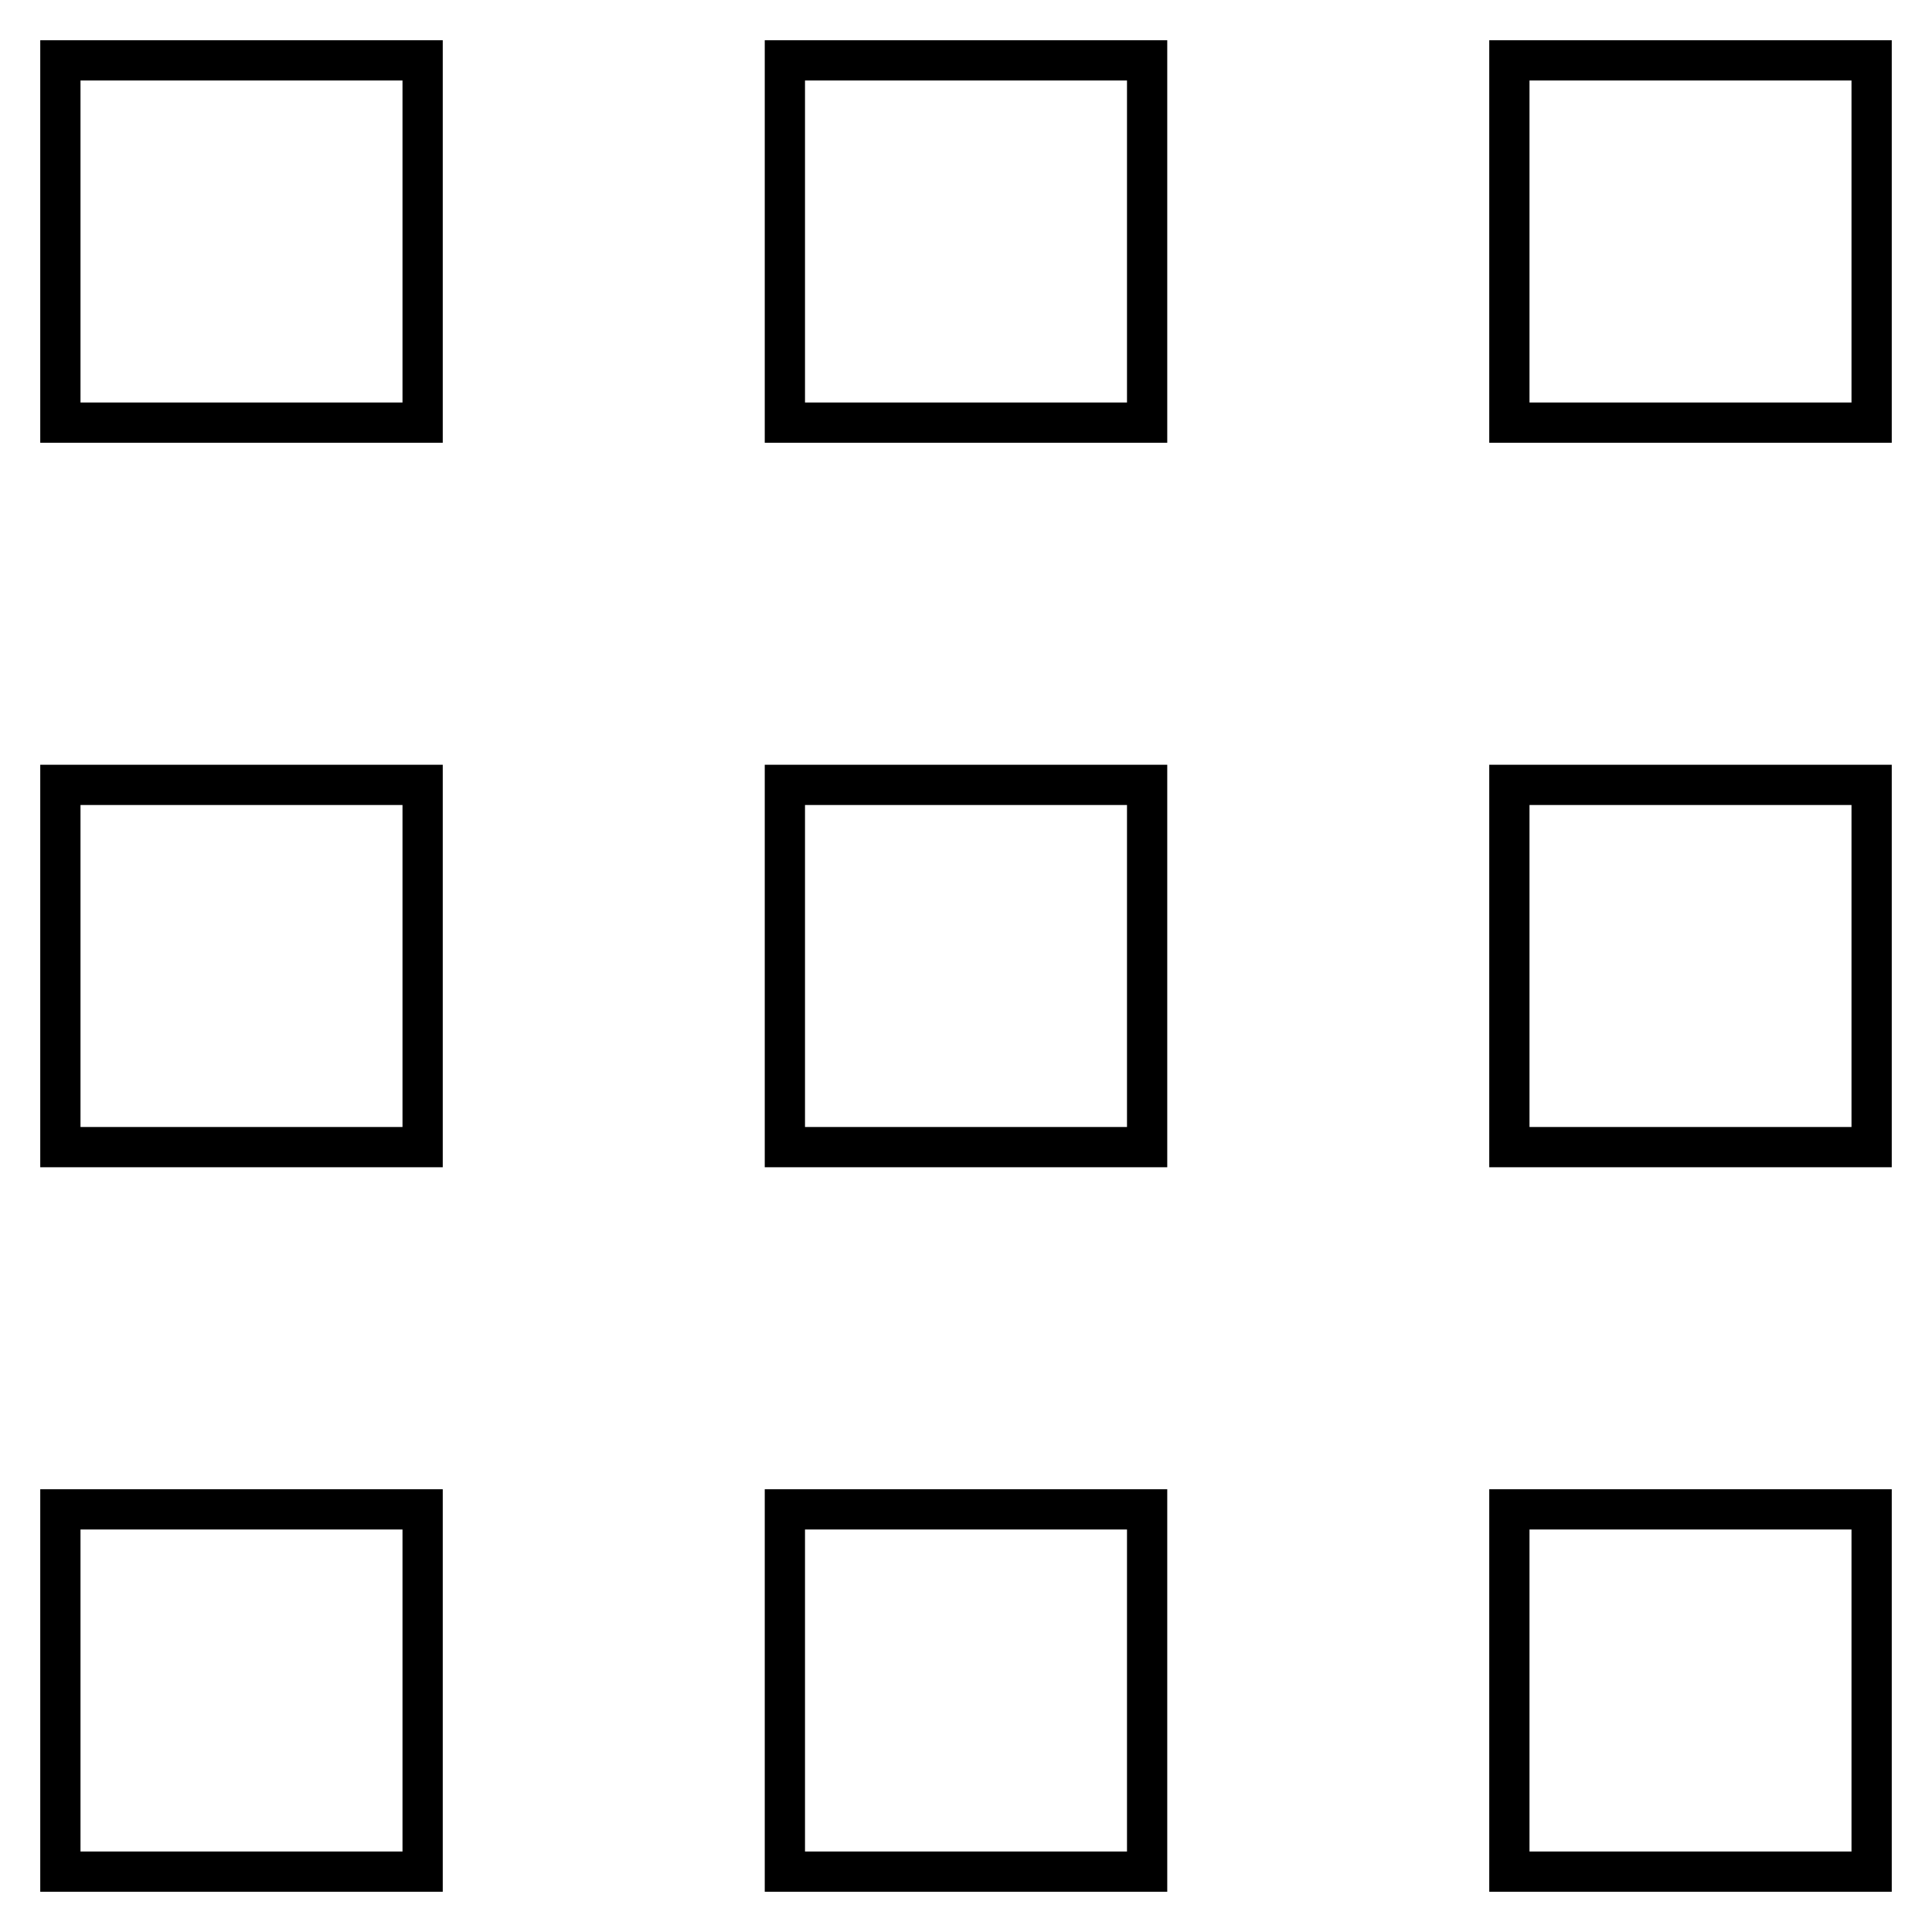
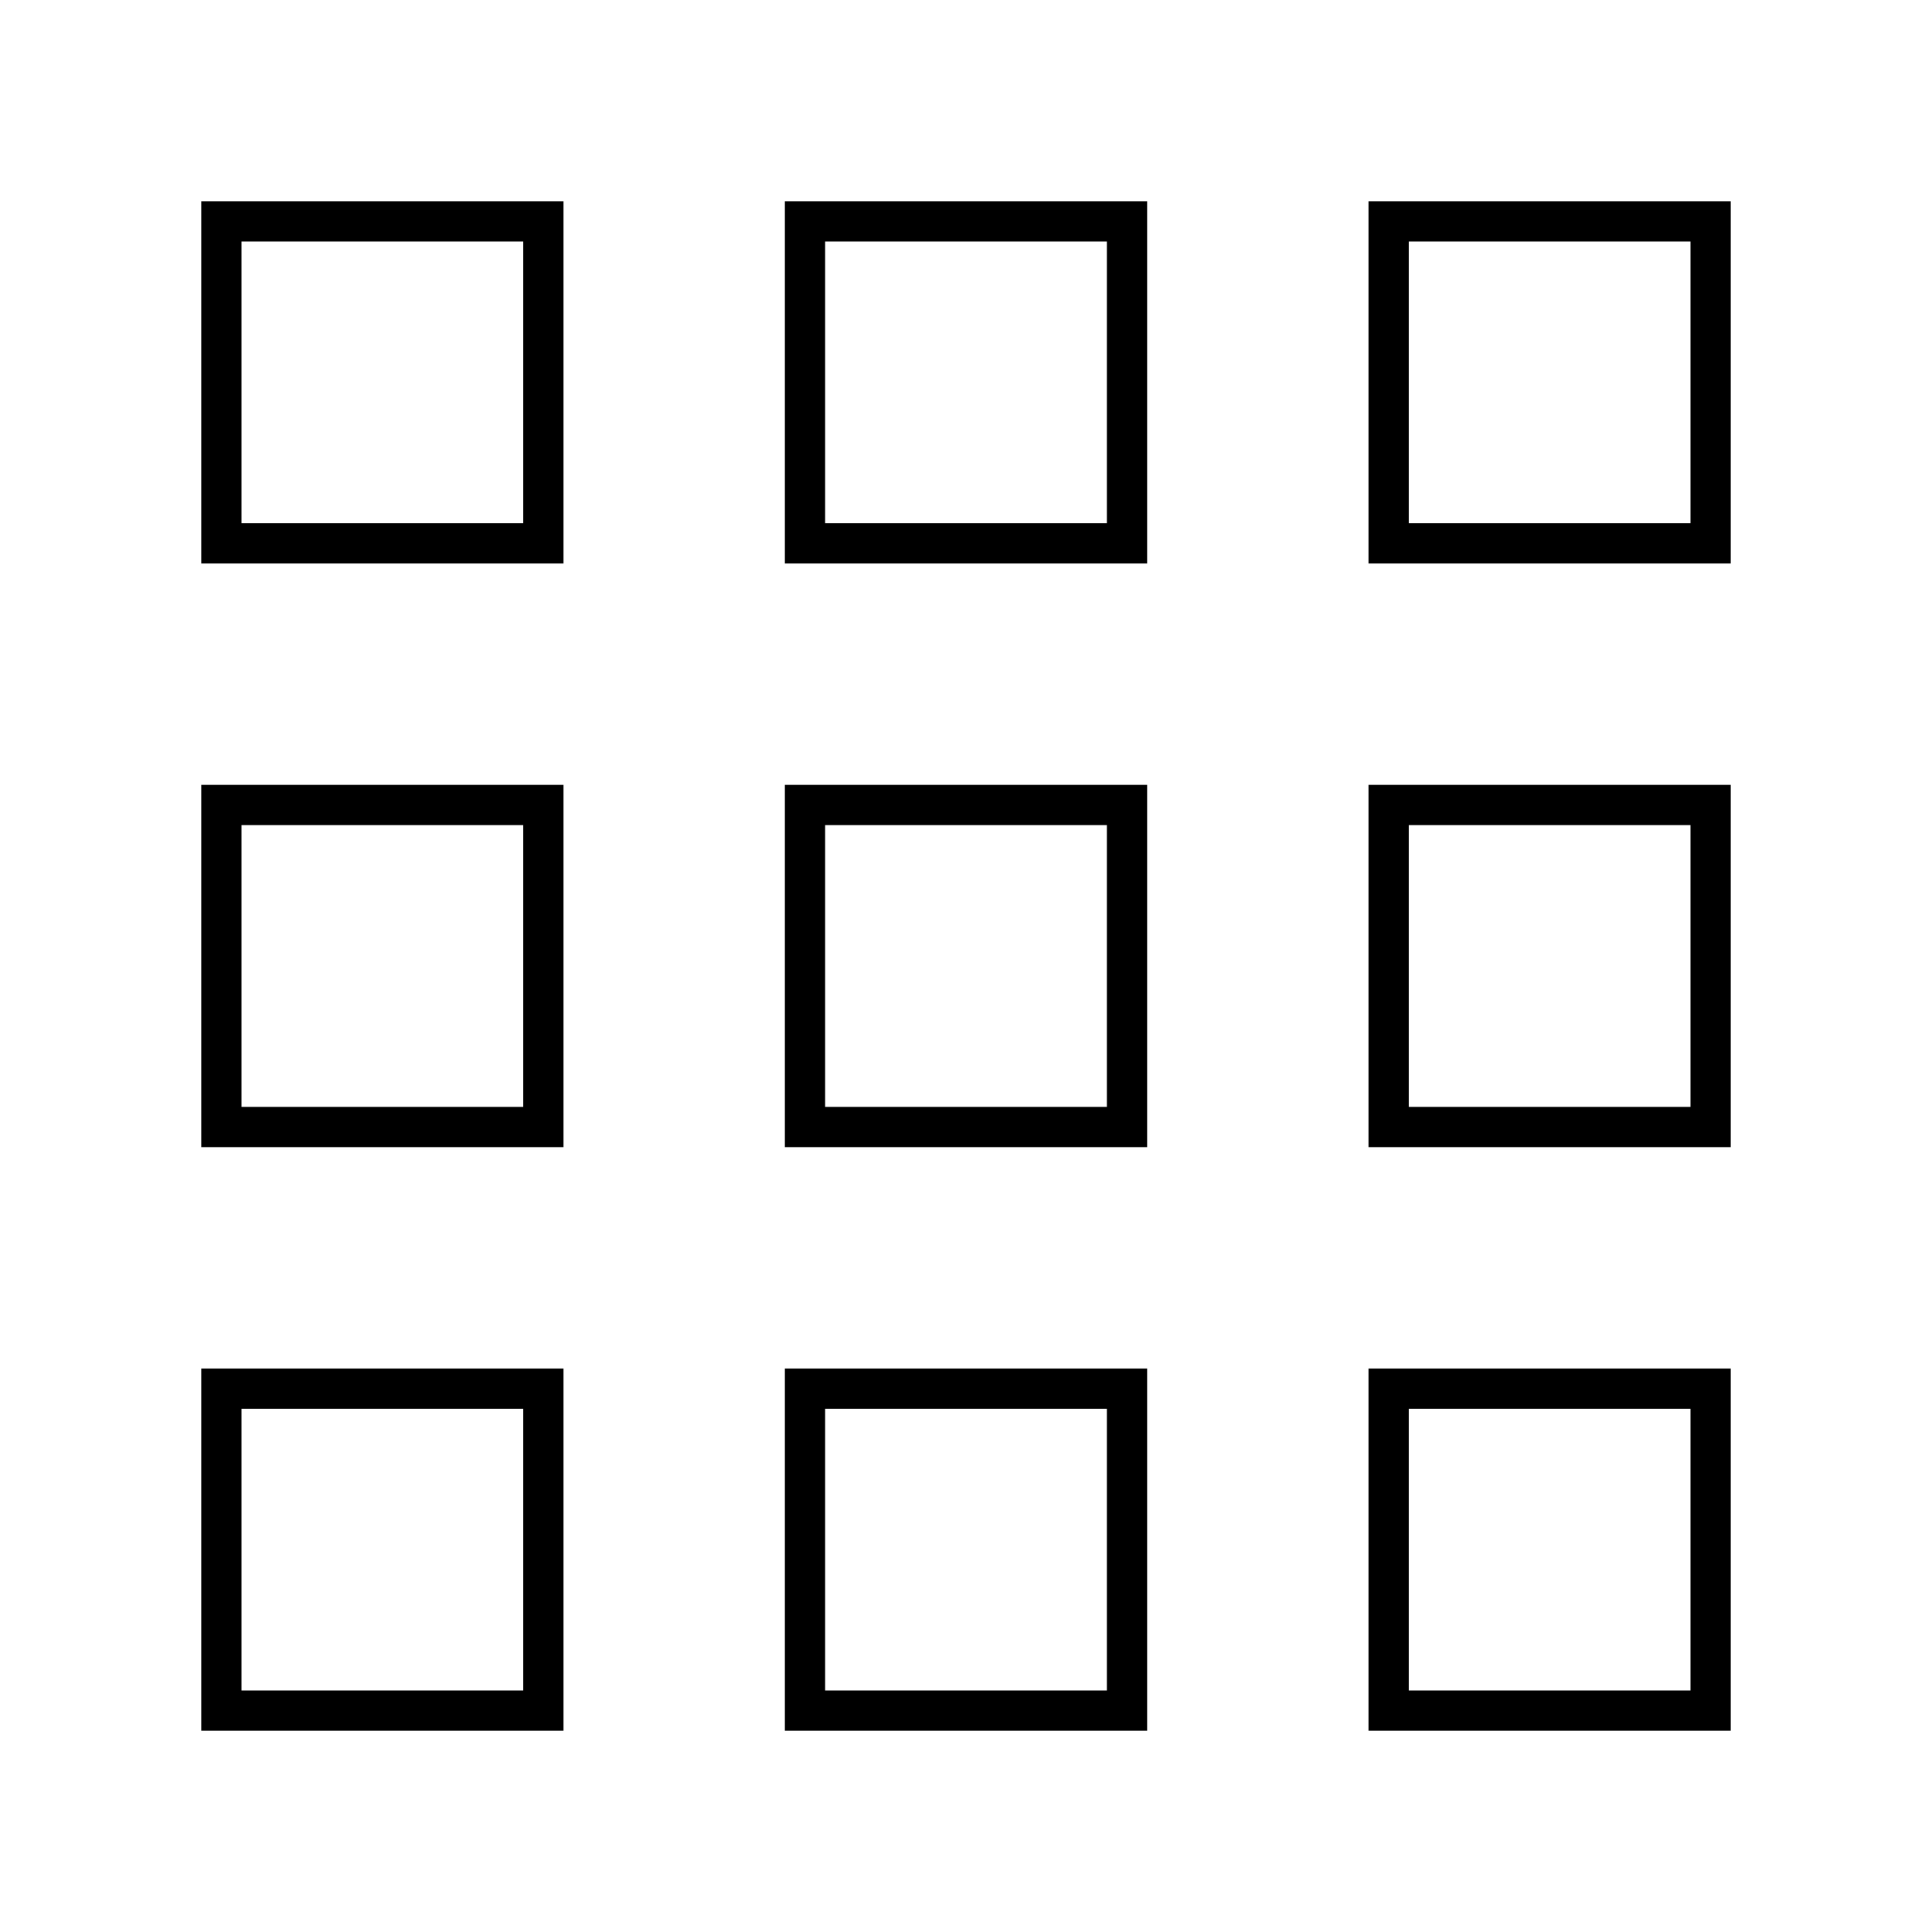
<svg xmlns="http://www.w3.org/2000/svg" width="48" height="48" viewBox="0 0 48 48">
  <g stroke="currentColor" fill="none" fill-rule="evenodd">
-     <path d="M1.5 1.5h9v9h-9z" />
-     <path d="M19.5 1.5h9v9h-9z" />
-     <path d="M37.5 1.5h9v9h-9z" />
-     <path d="M1.5 19.5h9v9h-9z" />
-     <path d="M19.5 19.5h9v9h-9z" />
-     <path d="M37.5 19.5h9v9h-9z" />
-     <path d="M1.5 37.5h9v9h-9z" />
-     <path d="M19.5 37.5h9v9h-9z" />
-     <path d="M37.5 37.5h9v9h-9z" />
+     <path d="M5.5 5.5h8v8h-8z" />
+     <path d="M20 5.5h8v8h-8z" />
+     <path d="M34.5 5.5h8v8h-8z" />
+     <path d="M5.5 20h8v8h-8z" />
+     <path d="M20 20h8v8h-8z" />
+     <path d="M34.5 20h8v8h-8z" />
+     <path d="M5.5 34.5h8v8h-8z" />
+     <path d="M20 34.5h8v8h-8z" />
+     <path d="M34.5 34.5h8v8h-8z" />
  </g>
</svg>
